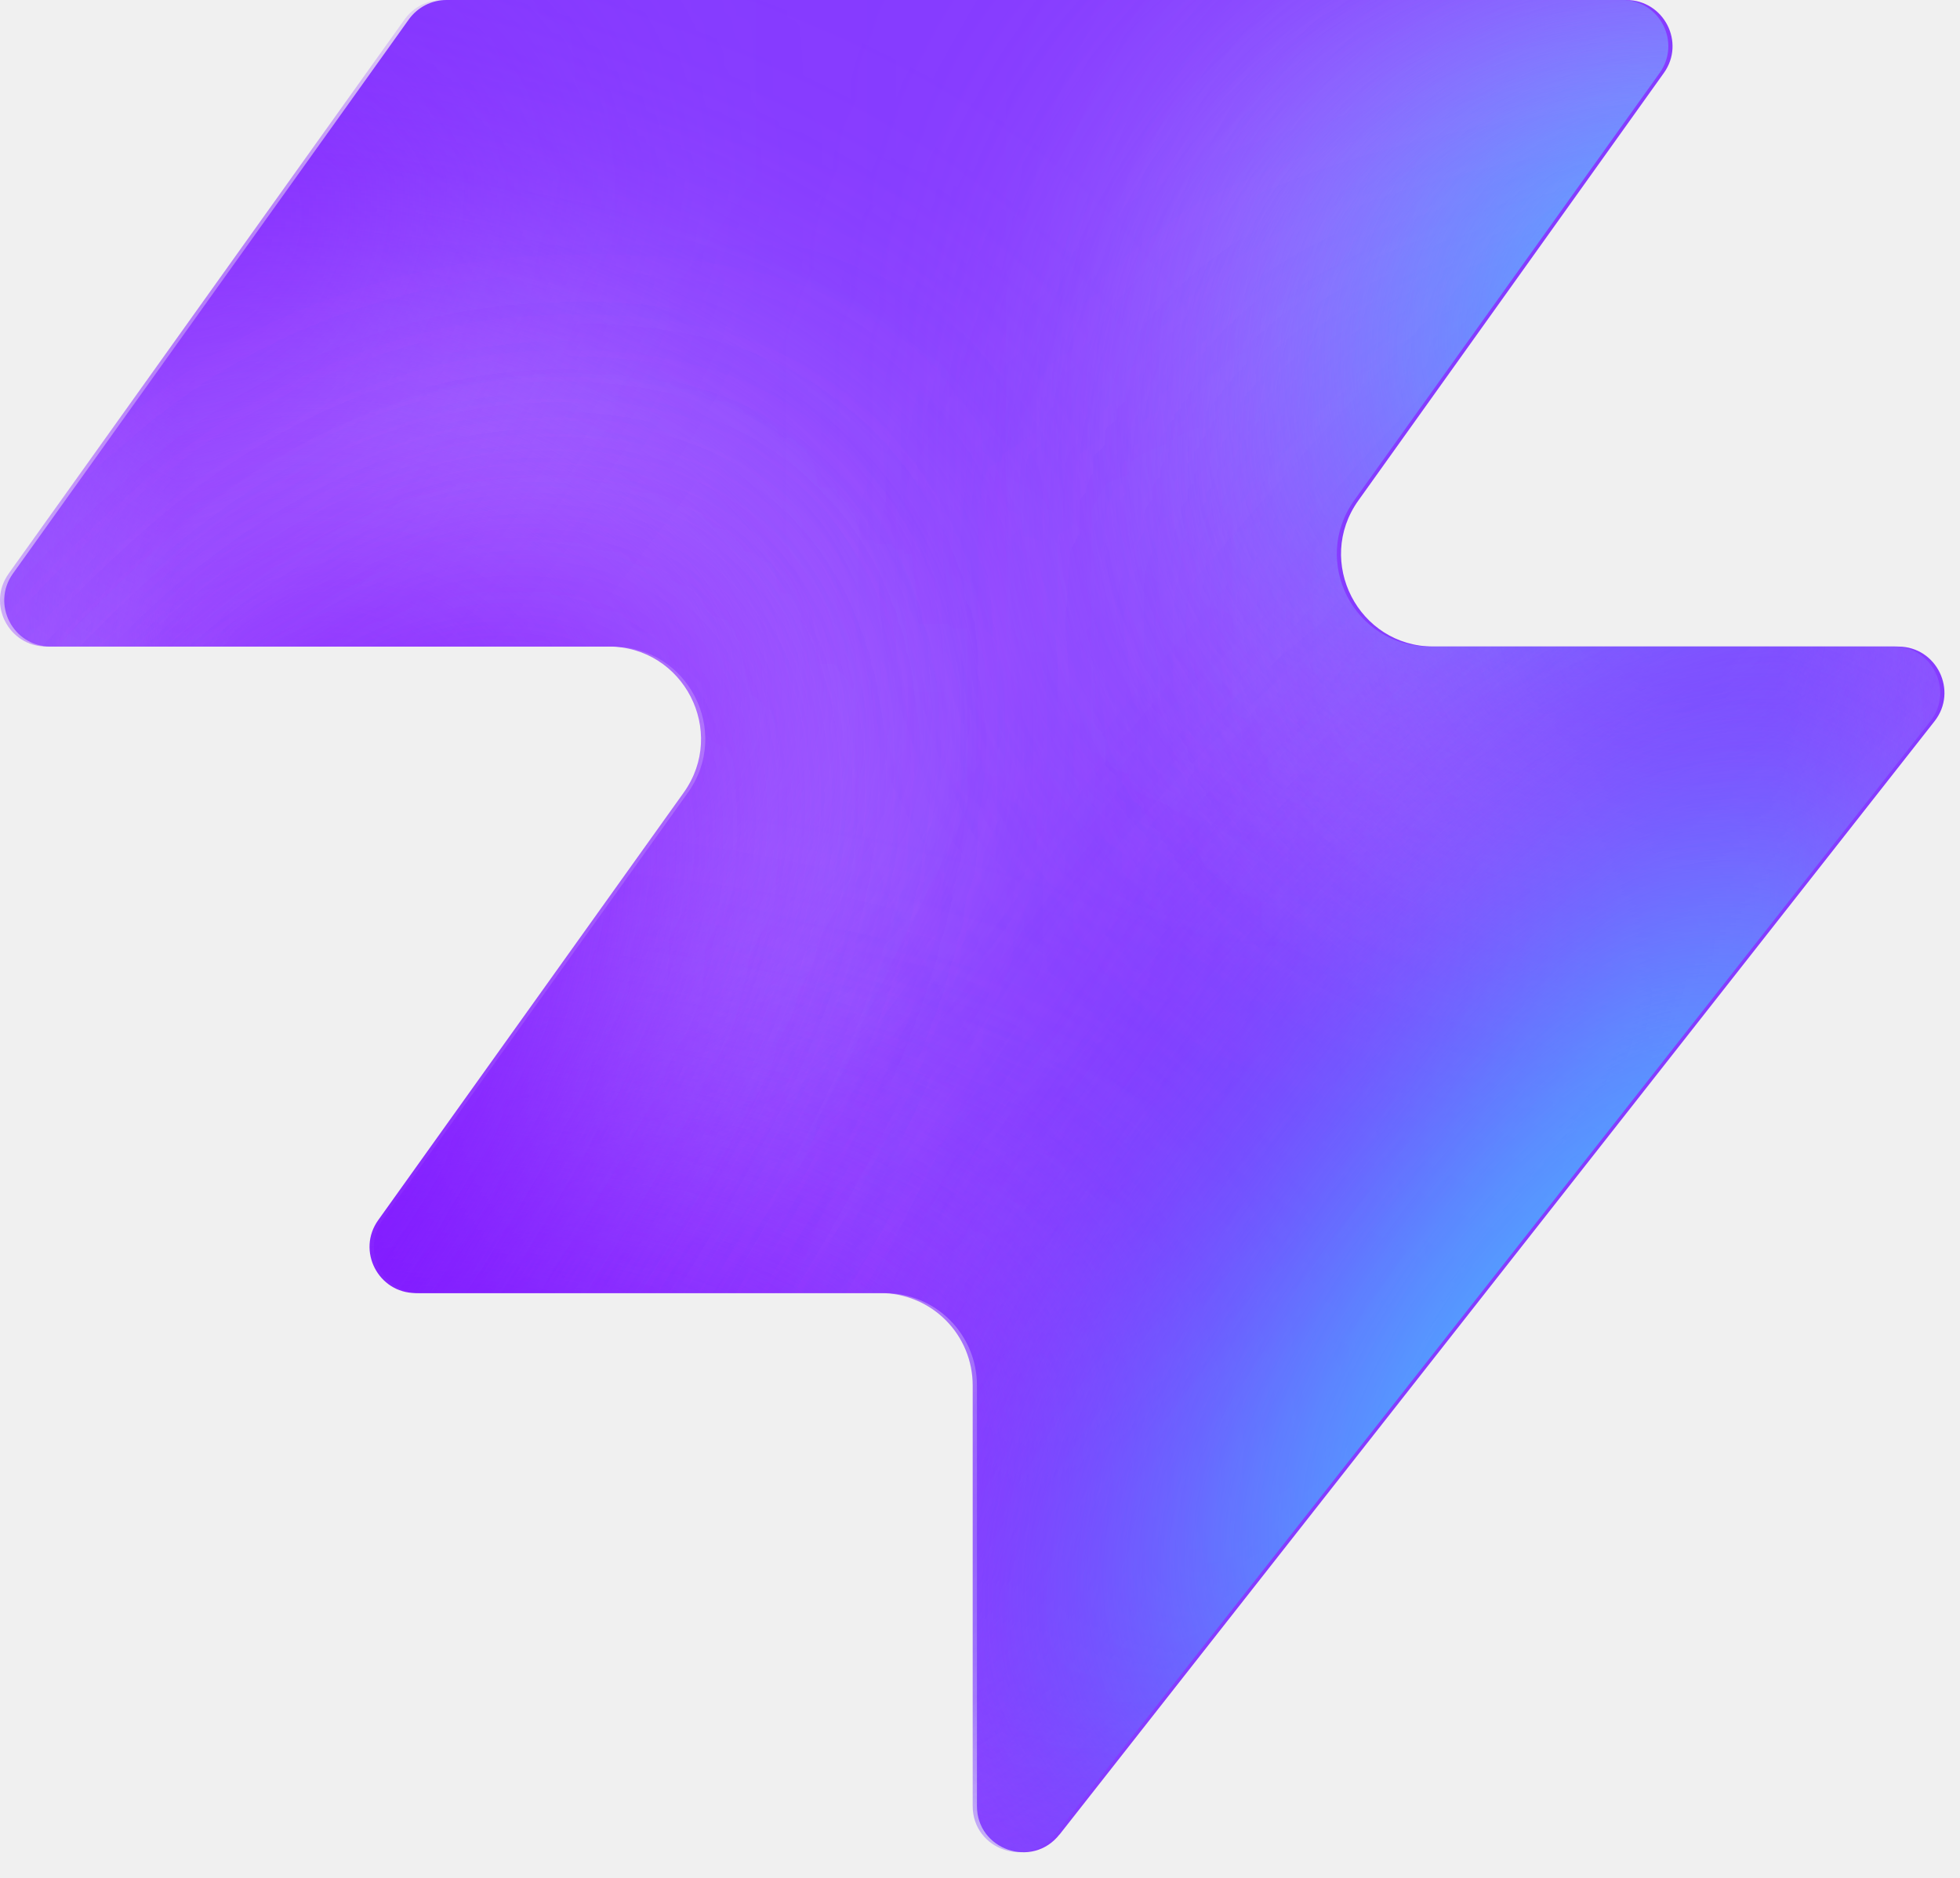
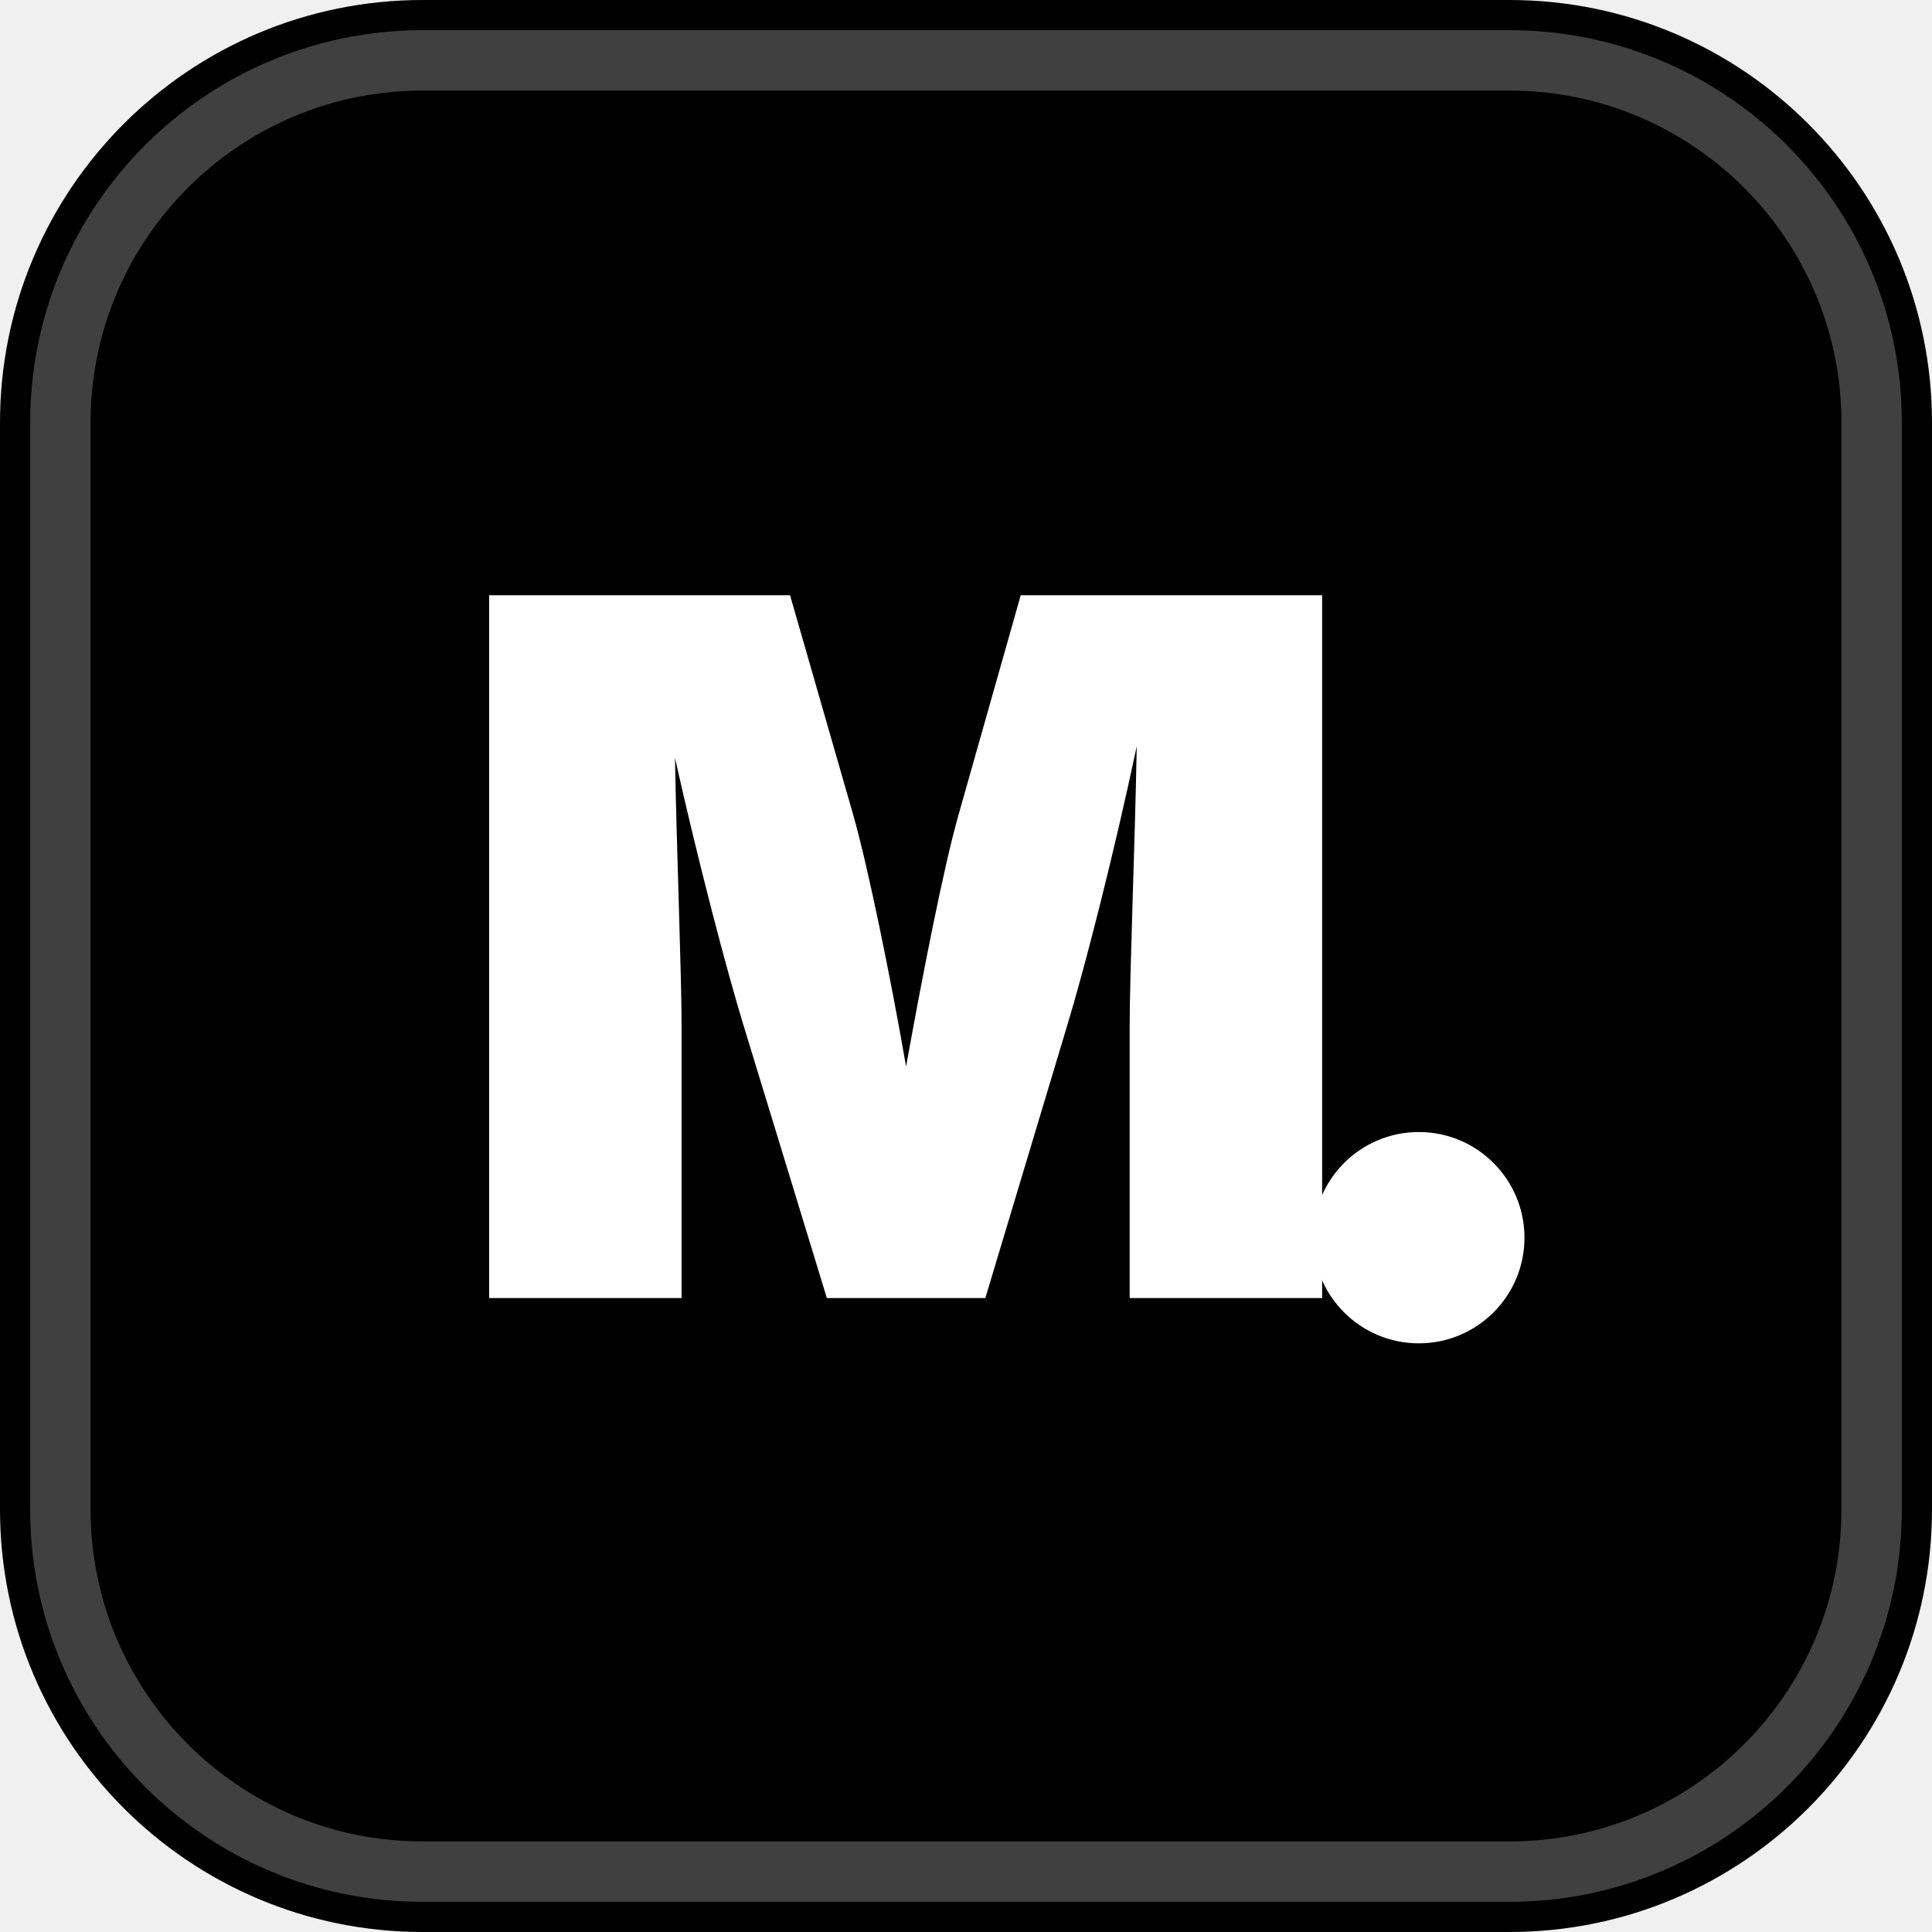
- <svg xmlns="http://www.w3.org/2000/svg" width="48" height="46" fill="none" viewBox="0 0 48 46">
-   <path fill="#863bff" d="M25.946 44.938c-.664.845-2.021.375-2.021-.698V33.937a2.26 2.26 0 0 0-2.262-2.262H10.287c-.92 0-1.456-1.04-.92-1.788l7.48-10.471c1.07-1.497 0-3.578-1.842-3.578H1.237c-.92 0-1.456-1.04-.92-1.788L10.013.474c.214-.297.556-.474.92-.474h28.894c.92 0 1.456 1.04.92 1.788l-7.48 10.471c-1.07 1.498 0 3.579 1.842 3.579h11.377c.943 0 1.473 1.088.89 1.83L25.947 44.94z" style="fill:#863bff;fill:color(display-p3 .525 .23 1);fill-opacity:1" />
-   <mask id="a" width="48" height="46" x="0" y="0" maskUnits="userSpaceOnUse" style="mask-type:alpha">
-     <path fill="#000" d="M25.842 44.938c-.664.844-2.021.375-2.021-.698V33.937a2.26 2.26 0 0 0-2.262-2.262H10.183c-.92 0-1.456-1.04-.92-1.788l7.48-10.471c1.07-1.498 0-3.579-1.842-3.579H1.133c-.92 0-1.456-1.04-.92-1.787L9.91.473c.214-.297.556-.474.92-.474h28.894c.92 0 1.456 1.04.92 1.788l-7.48 10.471c-1.07 1.498 0 3.578 1.842 3.578h11.377c.943 0 1.473 1.088.89 1.832L25.843 44.94z" style="fill:#000;fill-opacity:1" />
-   </mask>
-   <g mask="url(#a)">
-     <g filter="url(#b)">
-       <ellipse cx="5.508" cy="14.704" fill="#ede6ff" rx="5.508" ry="14.704" style="fill:#ede6ff;fill:color(display-p3 .927 .903 1);fill-opacity:1" transform="matrix(.00324 1 1 -.00324 -4.47 31.516)" />
-     </g>
-     <g filter="url(#c)">
-       <ellipse cx="10.399" cy="29.851" fill="#ede6ff" rx="10.399" ry="29.851" style="fill:#ede6ff;fill:color(display-p3 .927 .903 1);fill-opacity:1" transform="matrix(.00324 1 1 -.00324 -39.328 7.883)" />
-     </g>
-     <g filter="url(#d)">
-       <ellipse cx="5.508" cy="30.487" fill="#7e14ff" rx="5.508" ry="30.487" style="fill:#7e14ff;fill:color(display-p3 .492 .077 1);fill-opacity:1" transform="rotate(89.814 -25.913 -14.639)scale(1 -1)" />
-     </g>
-     <g filter="url(#e)">
-       <ellipse cx="5.508" cy="30.599" fill="#7e14ff" rx="5.508" ry="30.599" style="fill:#7e14ff;fill:color(display-p3 .492 .077 1);fill-opacity:1" transform="rotate(89.814 -32.644 -3.334)scale(1 -1)" />
-     </g>
-     <g filter="url(#f)">
-       <ellipse cx="5.508" cy="30.599" fill="#7e14ff" rx="5.508" ry="30.599" style="fill:#7e14ff;fill:color(display-p3 .492 .077 1);fill-opacity:1" transform="matrix(.00324 1 1 -.00324 -34.34 30.47)" />
-     </g>
-     <g filter="url(#g)">
-       <ellipse cx="14.072" cy="22.078" fill="#ede6ff" rx="14.072" ry="22.078" style="fill:#ede6ff;fill:color(display-p3 .927 .903 1);fill-opacity:1" transform="rotate(93.35 24.506 48.493)scale(-1 1)" />
-     </g>
-     <g filter="url(#h)">
-       <ellipse cx="3.47" cy="21.501" fill="#7e14ff" rx="3.47" ry="21.501" style="fill:#7e14ff;fill:color(display-p3 .492 .077 1);fill-opacity:1" transform="rotate(89.009 28.708 47.59)scale(-1 1)" />
-     </g>
-     <g filter="url(#i)">
-       <ellipse cx="3.47" cy="21.501" fill="#7e14ff" rx="3.47" ry="21.501" style="fill:#7e14ff;fill:color(display-p3 .492 .077 1);fill-opacity:1" transform="rotate(89.009 28.708 47.59)scale(-1 1)" />
-     </g>
-     <g filter="url(#j)">
-       <ellipse cx=".387" cy="8.972" fill="#7e14ff" rx="4.407" ry="29.108" style="fill:#7e14ff;fill:color(display-p3 .492 .077 1);fill-opacity:1" transform="rotate(39.51 .387 8.972)" />
-     </g>
-     <g filter="url(#k)">
-       <ellipse cx="47.523" cy="-6.092" fill="#7e14ff" rx="4.407" ry="29.108" style="fill:#7e14ff;fill:color(display-p3 .492 .077 1);fill-opacity:1" transform="rotate(37.892 47.523 -6.092)" />
-     </g>
-     <g filter="url(#l)">
-       <ellipse cx="41.412" cy="6.333" fill="#47bfff" rx="5.971" ry="9.665" style="fill:#47bfff;fill:color(display-p3 .28 .748 1);fill-opacity:1" transform="rotate(37.892 41.412 6.333)" />
-     </g>
-     <g filter="url(#m)">
-       <ellipse cx="-1.879" cy="38.332" fill="#7e14ff" rx="4.407" ry="29.108" style="fill:#7e14ff;fill:color(display-p3 .492 .077 1);fill-opacity:1" transform="rotate(37.892 -1.88 38.332)" />
-     </g>
-     <g filter="url(#n)">
-       <ellipse cx="-1.879" cy="38.332" fill="#7e14ff" rx="4.407" ry="29.108" style="fill:#7e14ff;fill:color(display-p3 .492 .077 1);fill-opacity:1" transform="rotate(37.892 -1.88 38.332)" />
-     </g>
-     <g filter="url(#o)">
-       <ellipse cx="35.651" cy="29.907" fill="#7e14ff" rx="4.407" ry="29.108" style="fill:#7e14ff;fill:color(display-p3 .492 .077 1);fill-opacity:1" transform="rotate(37.892 35.651 29.907)" />
-     </g>
-     <g filter="url(#p)">
-       <ellipse cx="38.418" cy="32.4" fill="#47bfff" rx="5.971" ry="15.297" style="fill:#47bfff;fill:color(display-p3 .28 .748 1);fill-opacity:1" transform="rotate(37.892 38.418 32.4)" />
-     </g>
-   </g>
-   <defs>
-     <filter id="b" width="60.045" height="41.654" x="-19.77" y="16.149" color-interpolation-filters="sRGB" filterUnits="userSpaceOnUse">
-       <feFlood flood-opacity="0" result="BackgroundImageFix" />
-       <feBlend in="SourceGraphic" in2="BackgroundImageFix" result="shape" />
-       <feGaussianBlur result="effect1_foregroundBlur_2002_17158" stdDeviation="7.659" />
-     </filter>
-     <filter id="c" width="90.34" height="51.437" x="-54.613" y="-7.533" color-interpolation-filters="sRGB" filterUnits="userSpaceOnUse">
-       <feFlood flood-opacity="0" result="BackgroundImageFix" />
-       <feBlend in="SourceGraphic" in2="BackgroundImageFix" result="shape" />
-       <feGaussianBlur result="effect1_foregroundBlur_2002_17158" stdDeviation="7.659" />
-     </filter>
-     <filter id="d" width="79.355" height="29.4" x="-49.64" y="2.03" color-interpolation-filters="sRGB" filterUnits="userSpaceOnUse">
-       <feFlood flood-opacity="0" result="BackgroundImageFix" />
-       <feBlend in="SourceGraphic" in2="BackgroundImageFix" result="shape" />
-       <feGaussianBlur result="effect1_foregroundBlur_2002_17158" stdDeviation="4.596" />
-     </filter>
-     <filter id="e" width="79.579" height="29.4" x="-45.045" y="20.029" color-interpolation-filters="sRGB" filterUnits="userSpaceOnUse">
-       <feFlood flood-opacity="0" result="BackgroundImageFix" />
-       <feBlend in="SourceGraphic" in2="BackgroundImageFix" result="shape" />
-       <feGaussianBlur result="effect1_foregroundBlur_2002_17158" stdDeviation="4.596" />
-     </filter>
-     <filter id="f" width="79.579" height="29.4" x="-43.513" y="21.178" color-interpolation-filters="sRGB" filterUnits="userSpaceOnUse">
-       <feFlood flood-opacity="0" result="BackgroundImageFix" />
-       <feBlend in="SourceGraphic" in2="BackgroundImageFix" result="shape" />
-       <feGaussianBlur result="effect1_foregroundBlur_2002_17158" stdDeviation="4.596" />
-     </filter>
-     <filter id="g" width="74.749" height="58.852" x="15.756" y="-17.901" color-interpolation-filters="sRGB" filterUnits="userSpaceOnUse">
-       <feFlood flood-opacity="0" result="BackgroundImageFix" />
-       <feBlend in="SourceGraphic" in2="BackgroundImageFix" result="shape" />
-       <feGaussianBlur result="effect1_foregroundBlur_2002_17158" stdDeviation="7.659" />
-     </filter>
-     <filter id="h" width="61.377" height="25.362" x="23.548" y="2.284" color-interpolation-filters="sRGB" filterUnits="userSpaceOnUse">
-       <feFlood flood-opacity="0" result="BackgroundImageFix" />
-       <feBlend in="SourceGraphic" in2="BackgroundImageFix" result="shape" />
-       <feGaussianBlur result="effect1_foregroundBlur_2002_17158" stdDeviation="4.596" />
-     </filter>
-     <filter id="i" width="61.377" height="25.362" x="23.548" y="2.284" color-interpolation-filters="sRGB" filterUnits="userSpaceOnUse">
-       <feFlood flood-opacity="0" result="BackgroundImageFix" />
-       <feBlend in="SourceGraphic" in2="BackgroundImageFix" result="shape" />
-       <feGaussianBlur result="effect1_foregroundBlur_2002_17158" stdDeviation="4.596" />
-     </filter>
-     <filter id="j" width="56.045" height="63.649" x="-27.636" y="-22.853" color-interpolation-filters="sRGB" filterUnits="userSpaceOnUse">
-       <feFlood flood-opacity="0" result="BackgroundImageFix" />
-       <feBlend in="SourceGraphic" in2="BackgroundImageFix" result="shape" />
-       <feGaussianBlur result="effect1_foregroundBlur_2002_17158" stdDeviation="4.596" />
-     </filter>
-     <filter id="k" width="54.814" height="64.646" x="20.116" y="-38.415" color-interpolation-filters="sRGB" filterUnits="userSpaceOnUse">
-       <feFlood flood-opacity="0" result="BackgroundImageFix" />
-       <feBlend in="SourceGraphic" in2="BackgroundImageFix" result="shape" />
-       <feGaussianBlur result="effect1_foregroundBlur_2002_17158" stdDeviation="4.596" />
-     </filter>
-     <filter id="l" width="33.541" height="35.313" x="24.641" y="-11.323" color-interpolation-filters="sRGB" filterUnits="userSpaceOnUse">
-       <feFlood flood-opacity="0" result="BackgroundImageFix" />
-       <feBlend in="SourceGraphic" in2="BackgroundImageFix" result="shape" />
-       <feGaussianBlur result="effect1_foregroundBlur_2002_17158" stdDeviation="4.596" />
-     </filter>
-     <filter id="m" width="54.814" height="64.646" x="-29.286" y="6.009" color-interpolation-filters="sRGB" filterUnits="userSpaceOnUse">
-       <feFlood flood-opacity="0" result="BackgroundImageFix" />
-       <feBlend in="SourceGraphic" in2="BackgroundImageFix" result="shape" />
-       <feGaussianBlur result="effect1_foregroundBlur_2002_17158" stdDeviation="4.596" />
-     </filter>
-     <filter id="n" width="54.814" height="64.646" x="-29.286" y="6.009" color-interpolation-filters="sRGB" filterUnits="userSpaceOnUse">
-       <feFlood flood-opacity="0" result="BackgroundImageFix" />
-       <feBlend in="SourceGraphic" in2="BackgroundImageFix" result="shape" />
-       <feGaussianBlur result="effect1_foregroundBlur_2002_17158" stdDeviation="4.596" />
-     </filter>
-     <filter id="o" width="54.814" height="64.646" x="8.244" y="-2.416" color-interpolation-filters="sRGB" filterUnits="userSpaceOnUse">
-       <feFlood flood-opacity="0" result="BackgroundImageFix" />
-       <feBlend in="SourceGraphic" in2="BackgroundImageFix" result="shape" />
-       <feGaussianBlur result="effect1_foregroundBlur_2002_17158" stdDeviation="4.596" />
-     </filter>
-     <filter id="p" width="39.409" height="43.623" x="18.713" y="10.588" color-interpolation-filters="sRGB" filterUnits="userSpaceOnUse">
-       <feFlood flood-opacity="0" result="BackgroundImageFix" />
-       <feBlend in="SourceGraphic" in2="BackgroundImageFix" result="shape" />
-       <feGaussianBlur result="effect1_foregroundBlur_2002_17158" stdDeviation="4.596" />
-     </filter>
-   </defs>
+ <svg xmlns="http://www.w3.org/2000/svg" viewBox="0 0 64 64">
+   <rect width="64" height="64" rx="14" fill="#000000" />
+   <rect x="2" y="2" width="60" height="60" rx="12" fill="none" stroke="#ffffff" stroke-opacity="0.25" stroke-width="2" />
+   <text x="30" y="43" font-family="-apple-system, BlinkMacSystemFont, 'Segoe UI', Inter, Roboto, sans-serif" font-size="32" font-weight="900" fill="#ffffff" text-anchor="middle" letter-spacing="-1">M</text>
+   <circle cx="47" cy="41" r="3.5" fill="#ffffff" />
</svg>
